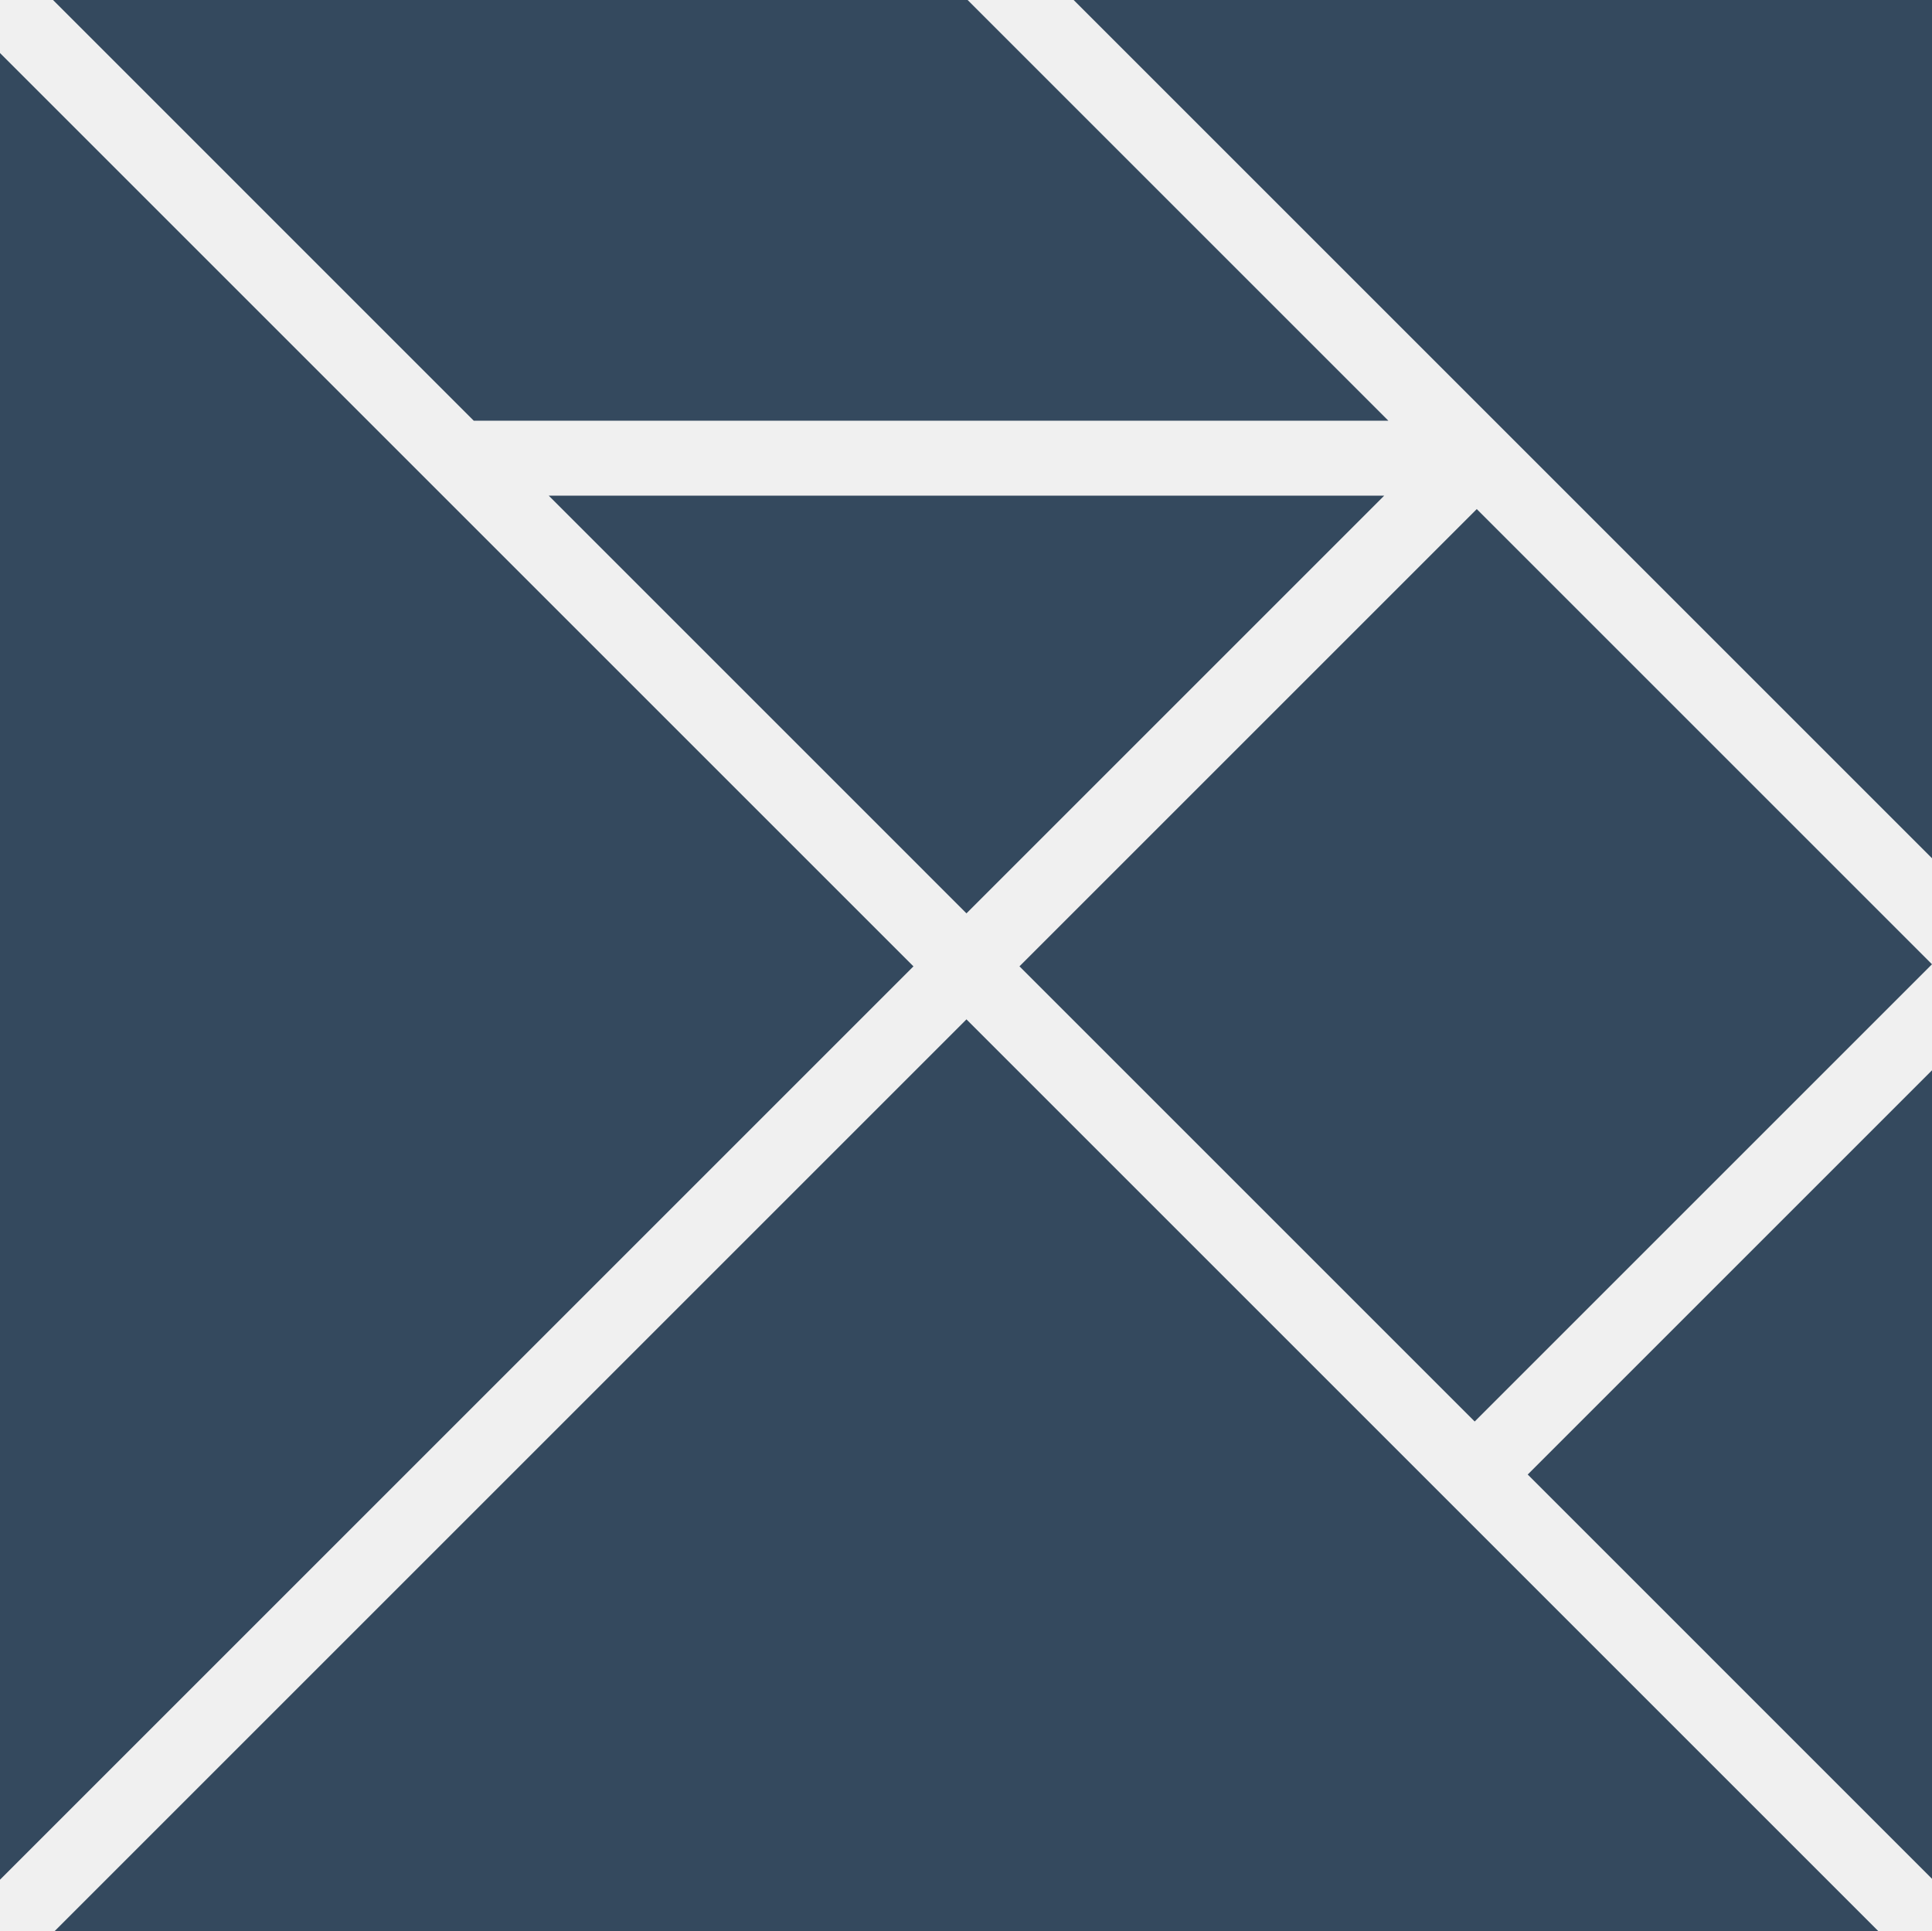
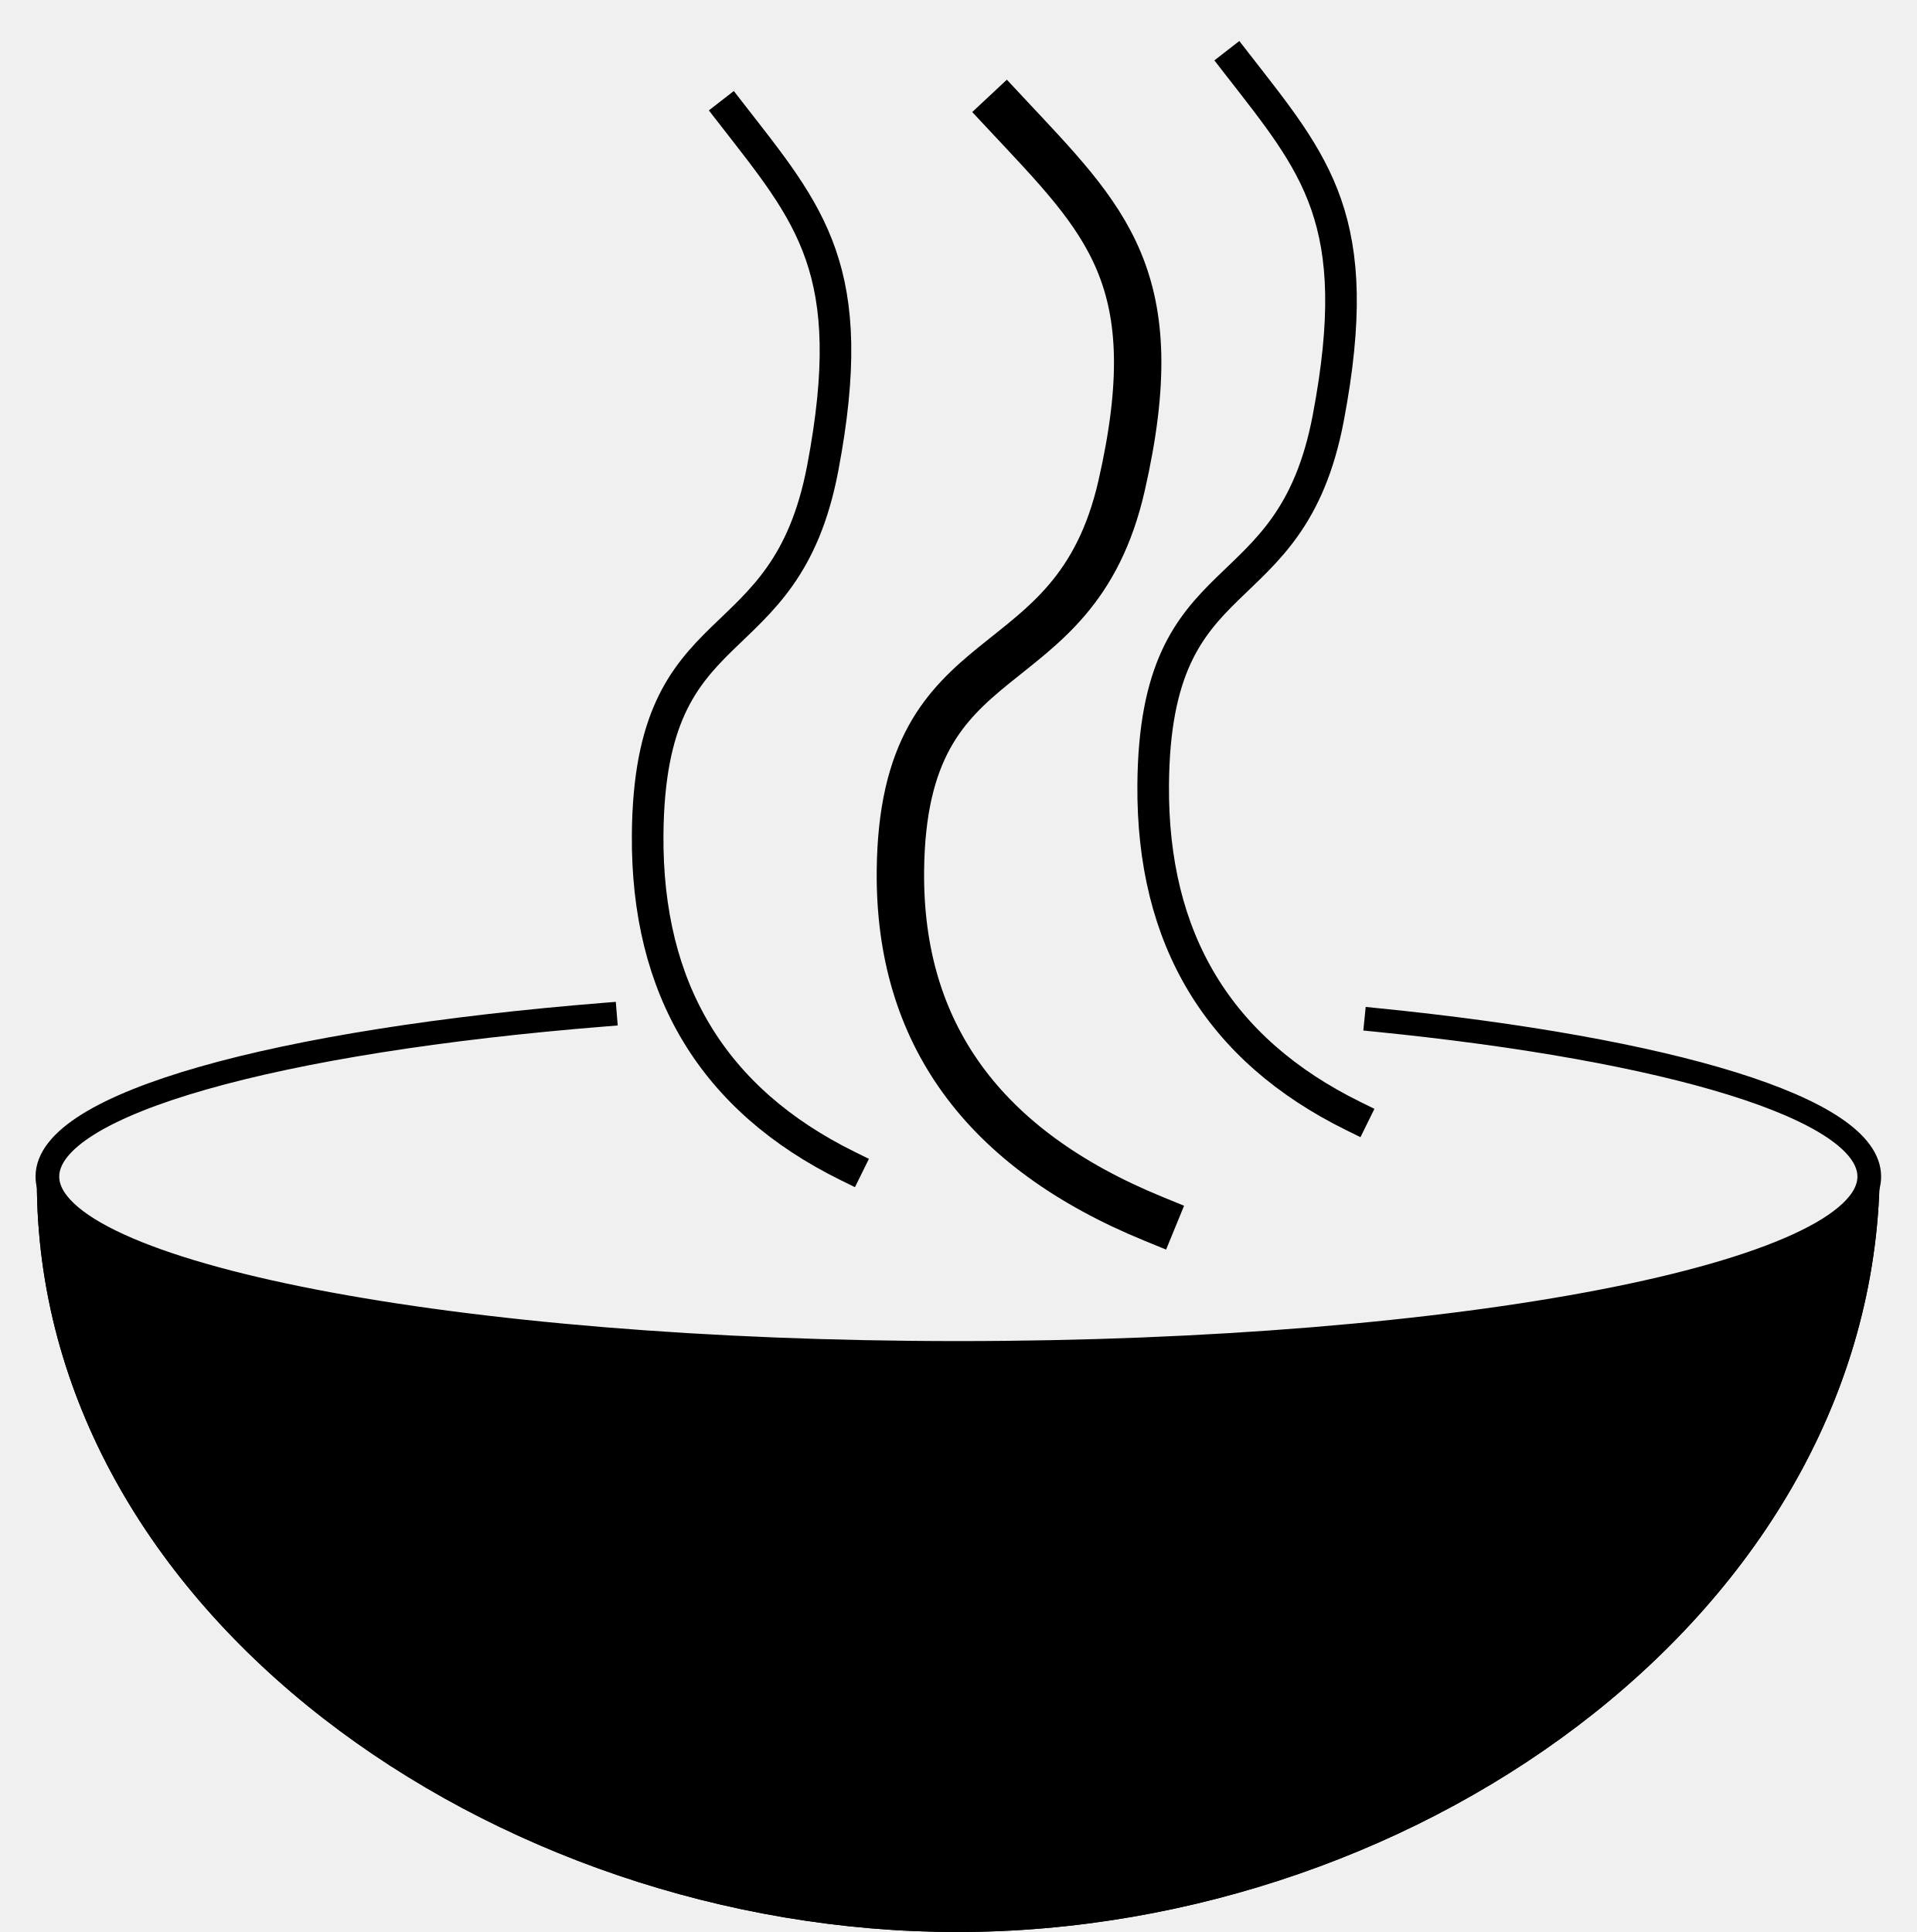
- <svg xmlns="http://www.w3.org/2000/svg" version="1.1" id="Layer_1" x="0px" y="0px" viewBox="0 0 323.141 322.95" enable-background="new 0 0 323.141 322.95" xml:space="preserve">
-   <g>
-     <polygon fill="#34495E" points="161.649,152.782 231.514,82.916 91.783,82.916" />
-     <polygon fill="#34495E" points="8.867,0 79.241,70.375 232.213,70.375 161.838,0" />
-     <rect fill="#34495E" x="192.99" y="107.392" transform="matrix(0.7071 0.7071 -0.7071 0.7071 186.4727 -127.2386)" width="107.676" height="108.167" />
-     <polygon fill="#34495E" points="323.298,143.724 323.298,0 179.573,0" />
-     <polygon fill="#34495E" points="152.781,161.649 0,8.868 0,314.432" />
-     <polygon fill="#34495E" points="255.522,246.655 323.298,314.432 323.298,178.879" />
-     <polygon fill="#34495E" points="161.649,170.517 8.869,323.298 314.43,323.298" />
+ <svg xmlns="http://www.w3.org/2000/svg" style="isolation:isolate" viewBox="0 0 182 183.5" width="182pt" height="183.5pt">
+   <defs>
+     <clipPath id="_clipPath_t3tND9SrC8z0Z7NJvnLKcC0AY0mpgFVh">
+       <rect width="182" height="183.5" />
+     </clipPath>
+   </defs>
+   <g clip-path="url(#_clipPath_t3tND9SrC8z0Z7NJvnLKcC0AY0mpgFVh)">
+     <path d=" M 130.689 96.87 C 158.487 99.654 177.5 105.275 177.5 111.75 C 177.5 120.995 138.741 128.5 91 128.5 C 43.259 128.5 4.5 120.995 4.5 111.75 C 4.5 104.819 26.289 98.865 57.444 96.367" fill="none" vector-effect="non-scaling-stroke" stroke-width="3" stroke="rgb(0,0,0)" stroke-linejoin="miter" stroke-linecap="square" stroke-miterlimit="3" />
+     <mask id="_mask_QQb5APF187QiHyDI2C3s0Gu9dgO4zvii">
+       <path d=" M 4.819 112.196 L 3.5 112.207 C 3.5 153.174 46.934 183.5 90.884 183.5 C 135.361 183.5 178.5 152.327 178.5 110.75 L 177.5 110.758 C 177.477 119.999 138.726 127.5 91 127.5 C 45.776 127.5 8.611 120.765 4.819 112.196 Z " fill-rule="evenodd" fill="white" stroke="none" />
+     </mask>
+     <path d=" M 4.819 112.196 L 3.5 112.207 C 3.5 153.174 46.934 183.5 90.884 183.5 C 135.361 183.5 178.5 152.327 178.5 110.75 L 177.5 110.758 C 177.477 119.999 138.726 127.5 91 127.5 C 45.776 127.5 8.611 120.765 4.819 112.196 Z " fill-rule="evenodd" fill="rgb(0,0,0)" />
+     <path d=" M 4.819 112.196 L 3.5 112.207 C 3.5 153.174 46.934 183.5 90.884 183.5 C 135.361 183.5 178.5 152.327 178.5 110.75 L 177.5 110.758 C 177.477 119.999 138.726 127.5 91 127.5 C 45.776 127.5 8.611 120.765 4.819 112.196 Z " fill-rule="evenodd" fill="rgb(0,0,0)" mask="url(#_mask_QQb5APF187QiHyDI2C3s0Gu9dgO4zvii)" vector-effect="non-scaling-stroke" stroke-width="6" stroke="rgb(0,0,0)" stroke-linejoin="miter" stroke-linecap="square" stroke-miterlimit="3" />
+     <path d=" M 109.5 115.75 Q 85.282 105.83 85.5 82.716 C 85.718 59.603 101.983 65.923 106.5 46.143 C 111.017 26.364 104.994 20.914 95.5 10.75" fill="none" vector-effect="non-scaling-stroke" stroke-width="6" stroke="rgb(0,0,0)" stroke-linejoin="miter" stroke-linecap="square" stroke-miterlimit="3" />
+     <path d=" M 128.502 106 Q 109.329 96.552 109.502 74.539 C 109.674 52.527 122.55 58.546 126.127 39.708 C 129.703 20.87 124.935 15.68 117.418 6" fill="none" vector-effect="non-scaling-stroke" stroke-width="4" stroke="rgb(0,0,0)" stroke-linejoin="miter" stroke-linecap="square" stroke-miterlimit="3" />
+     <path d=" M 80.5 110.75 Q 61.327 101.302 61.5 79.289 C 61.672 57.277 74.549 63.296 78.125 44.458 C 81.701 25.62 76.933 20.43 69.416 10.75" fill="none" vector-effect="non-scaling-stroke" stroke-width="4" stroke="rgb(0,0,0)" stroke-linejoin="miter" stroke-linecap="square" stroke-miterlimit="3" />
  </g>
</svg>
